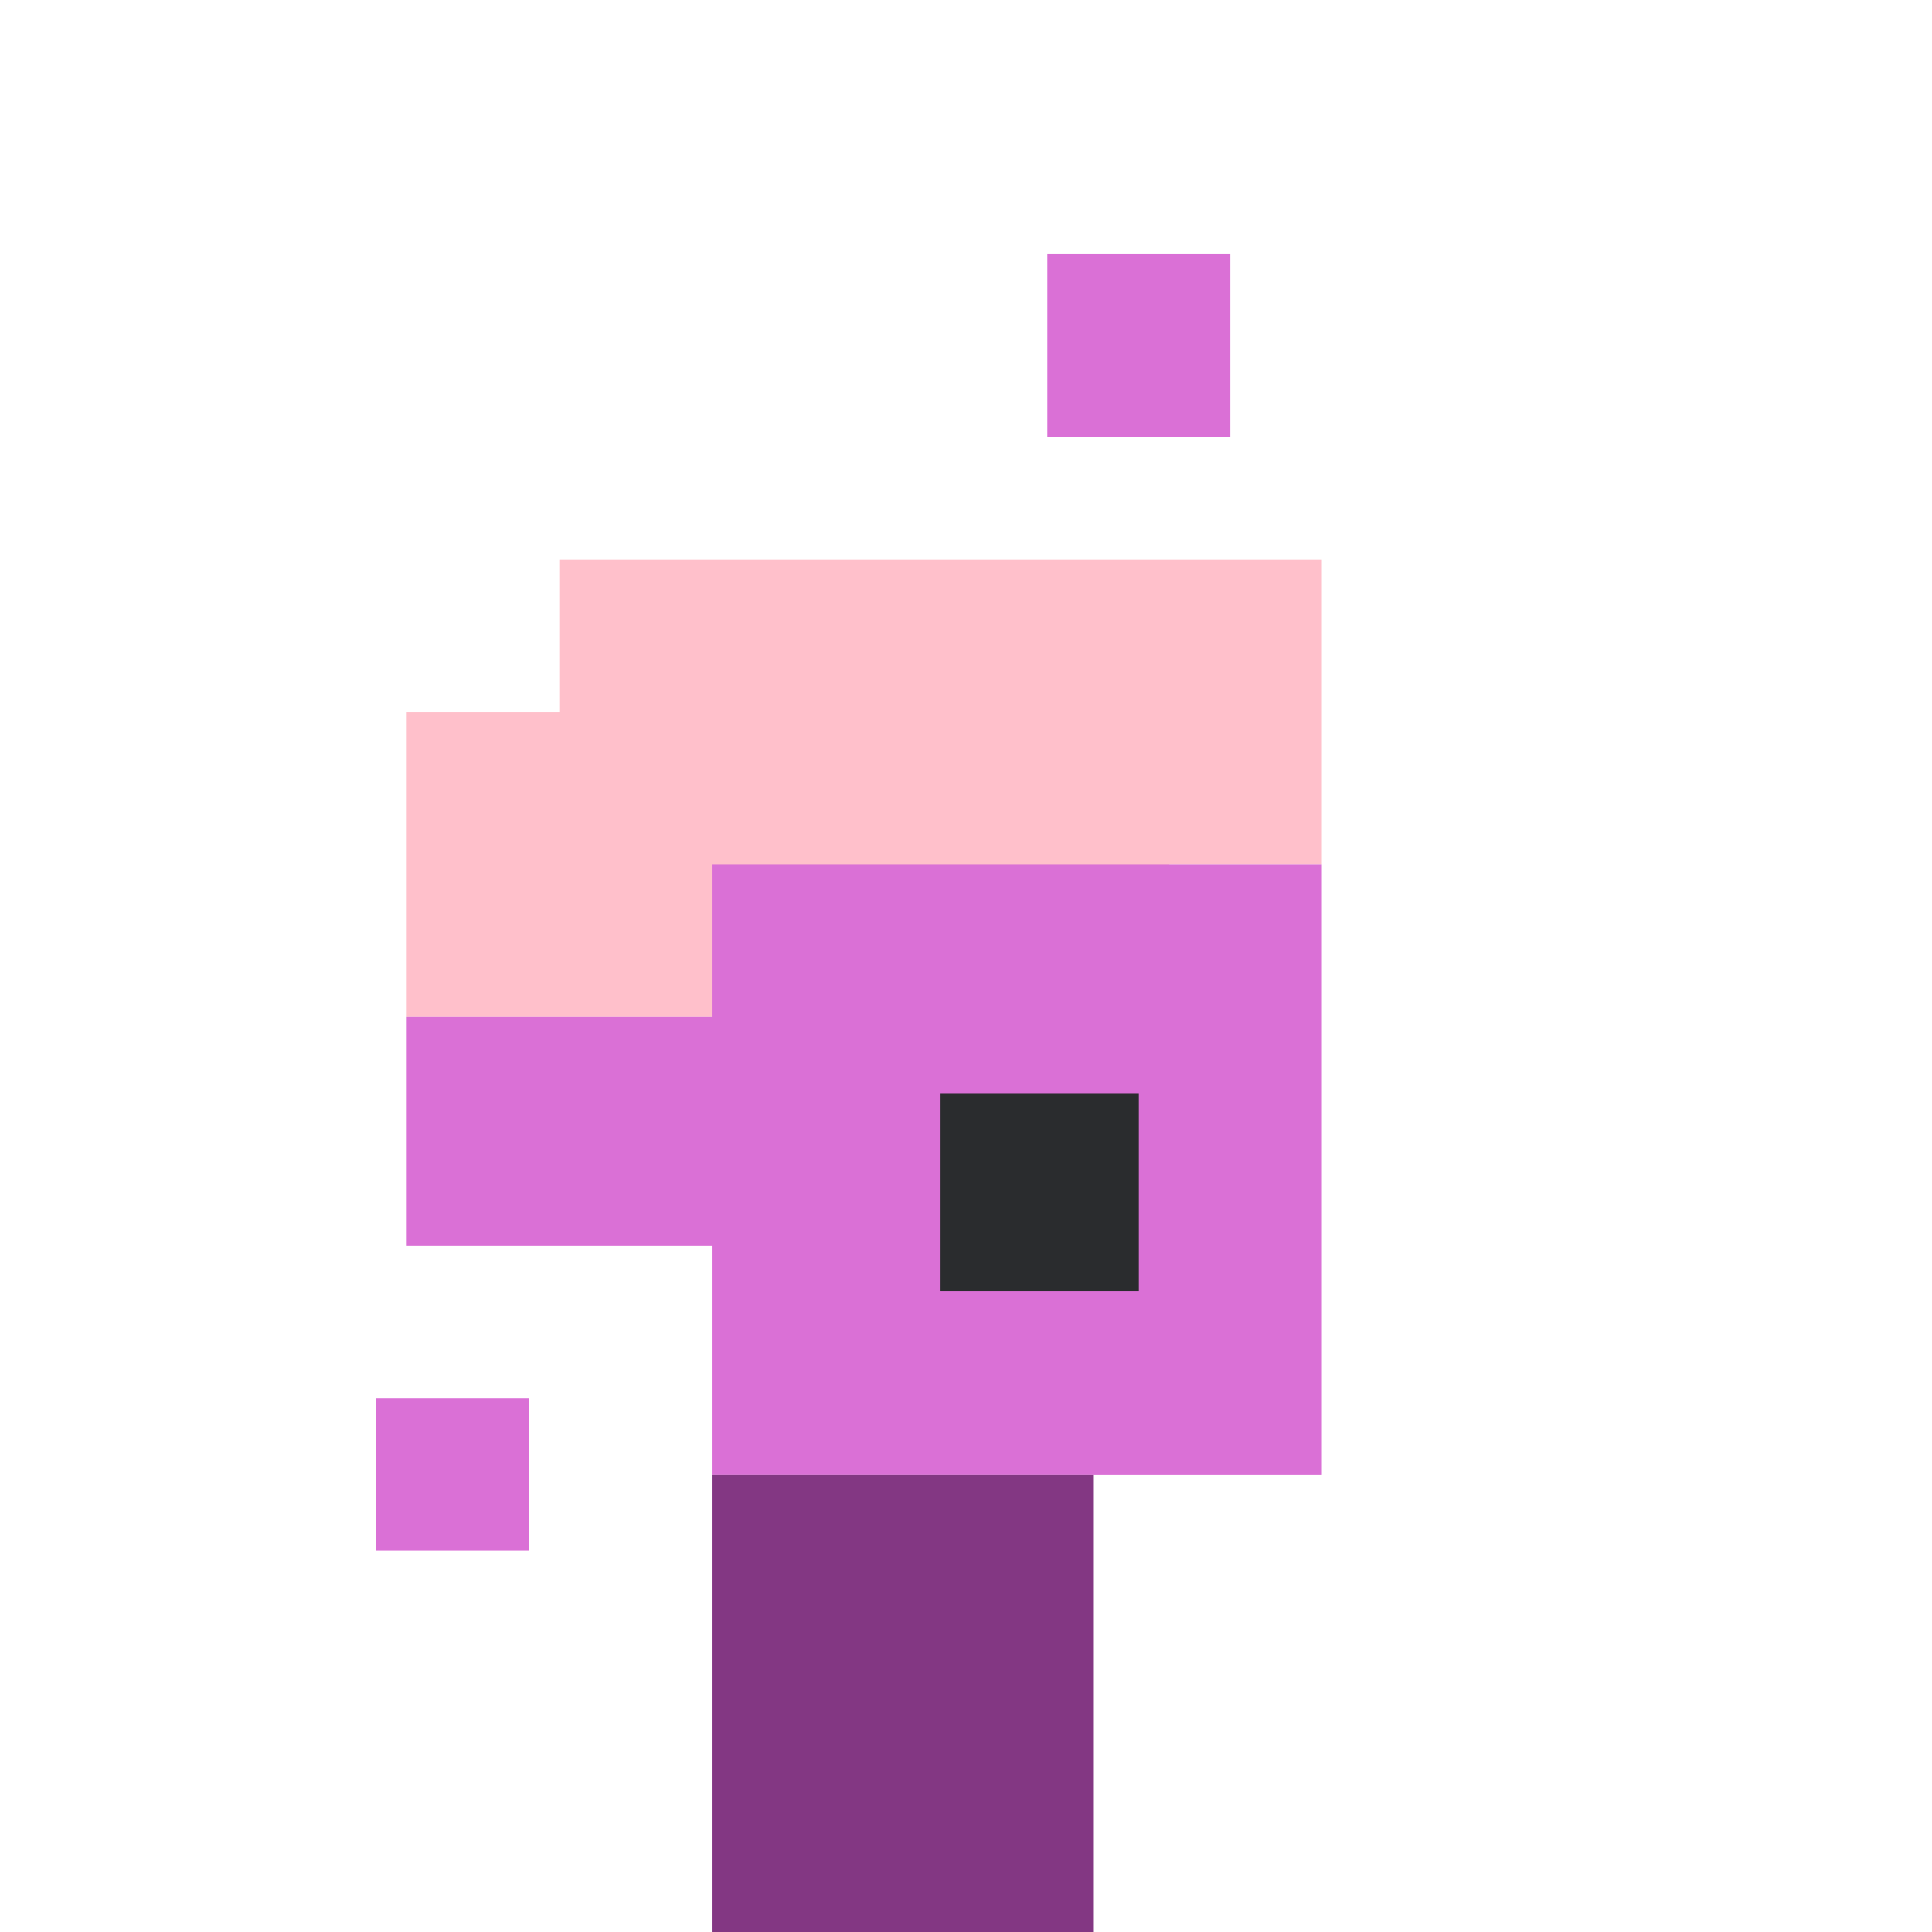
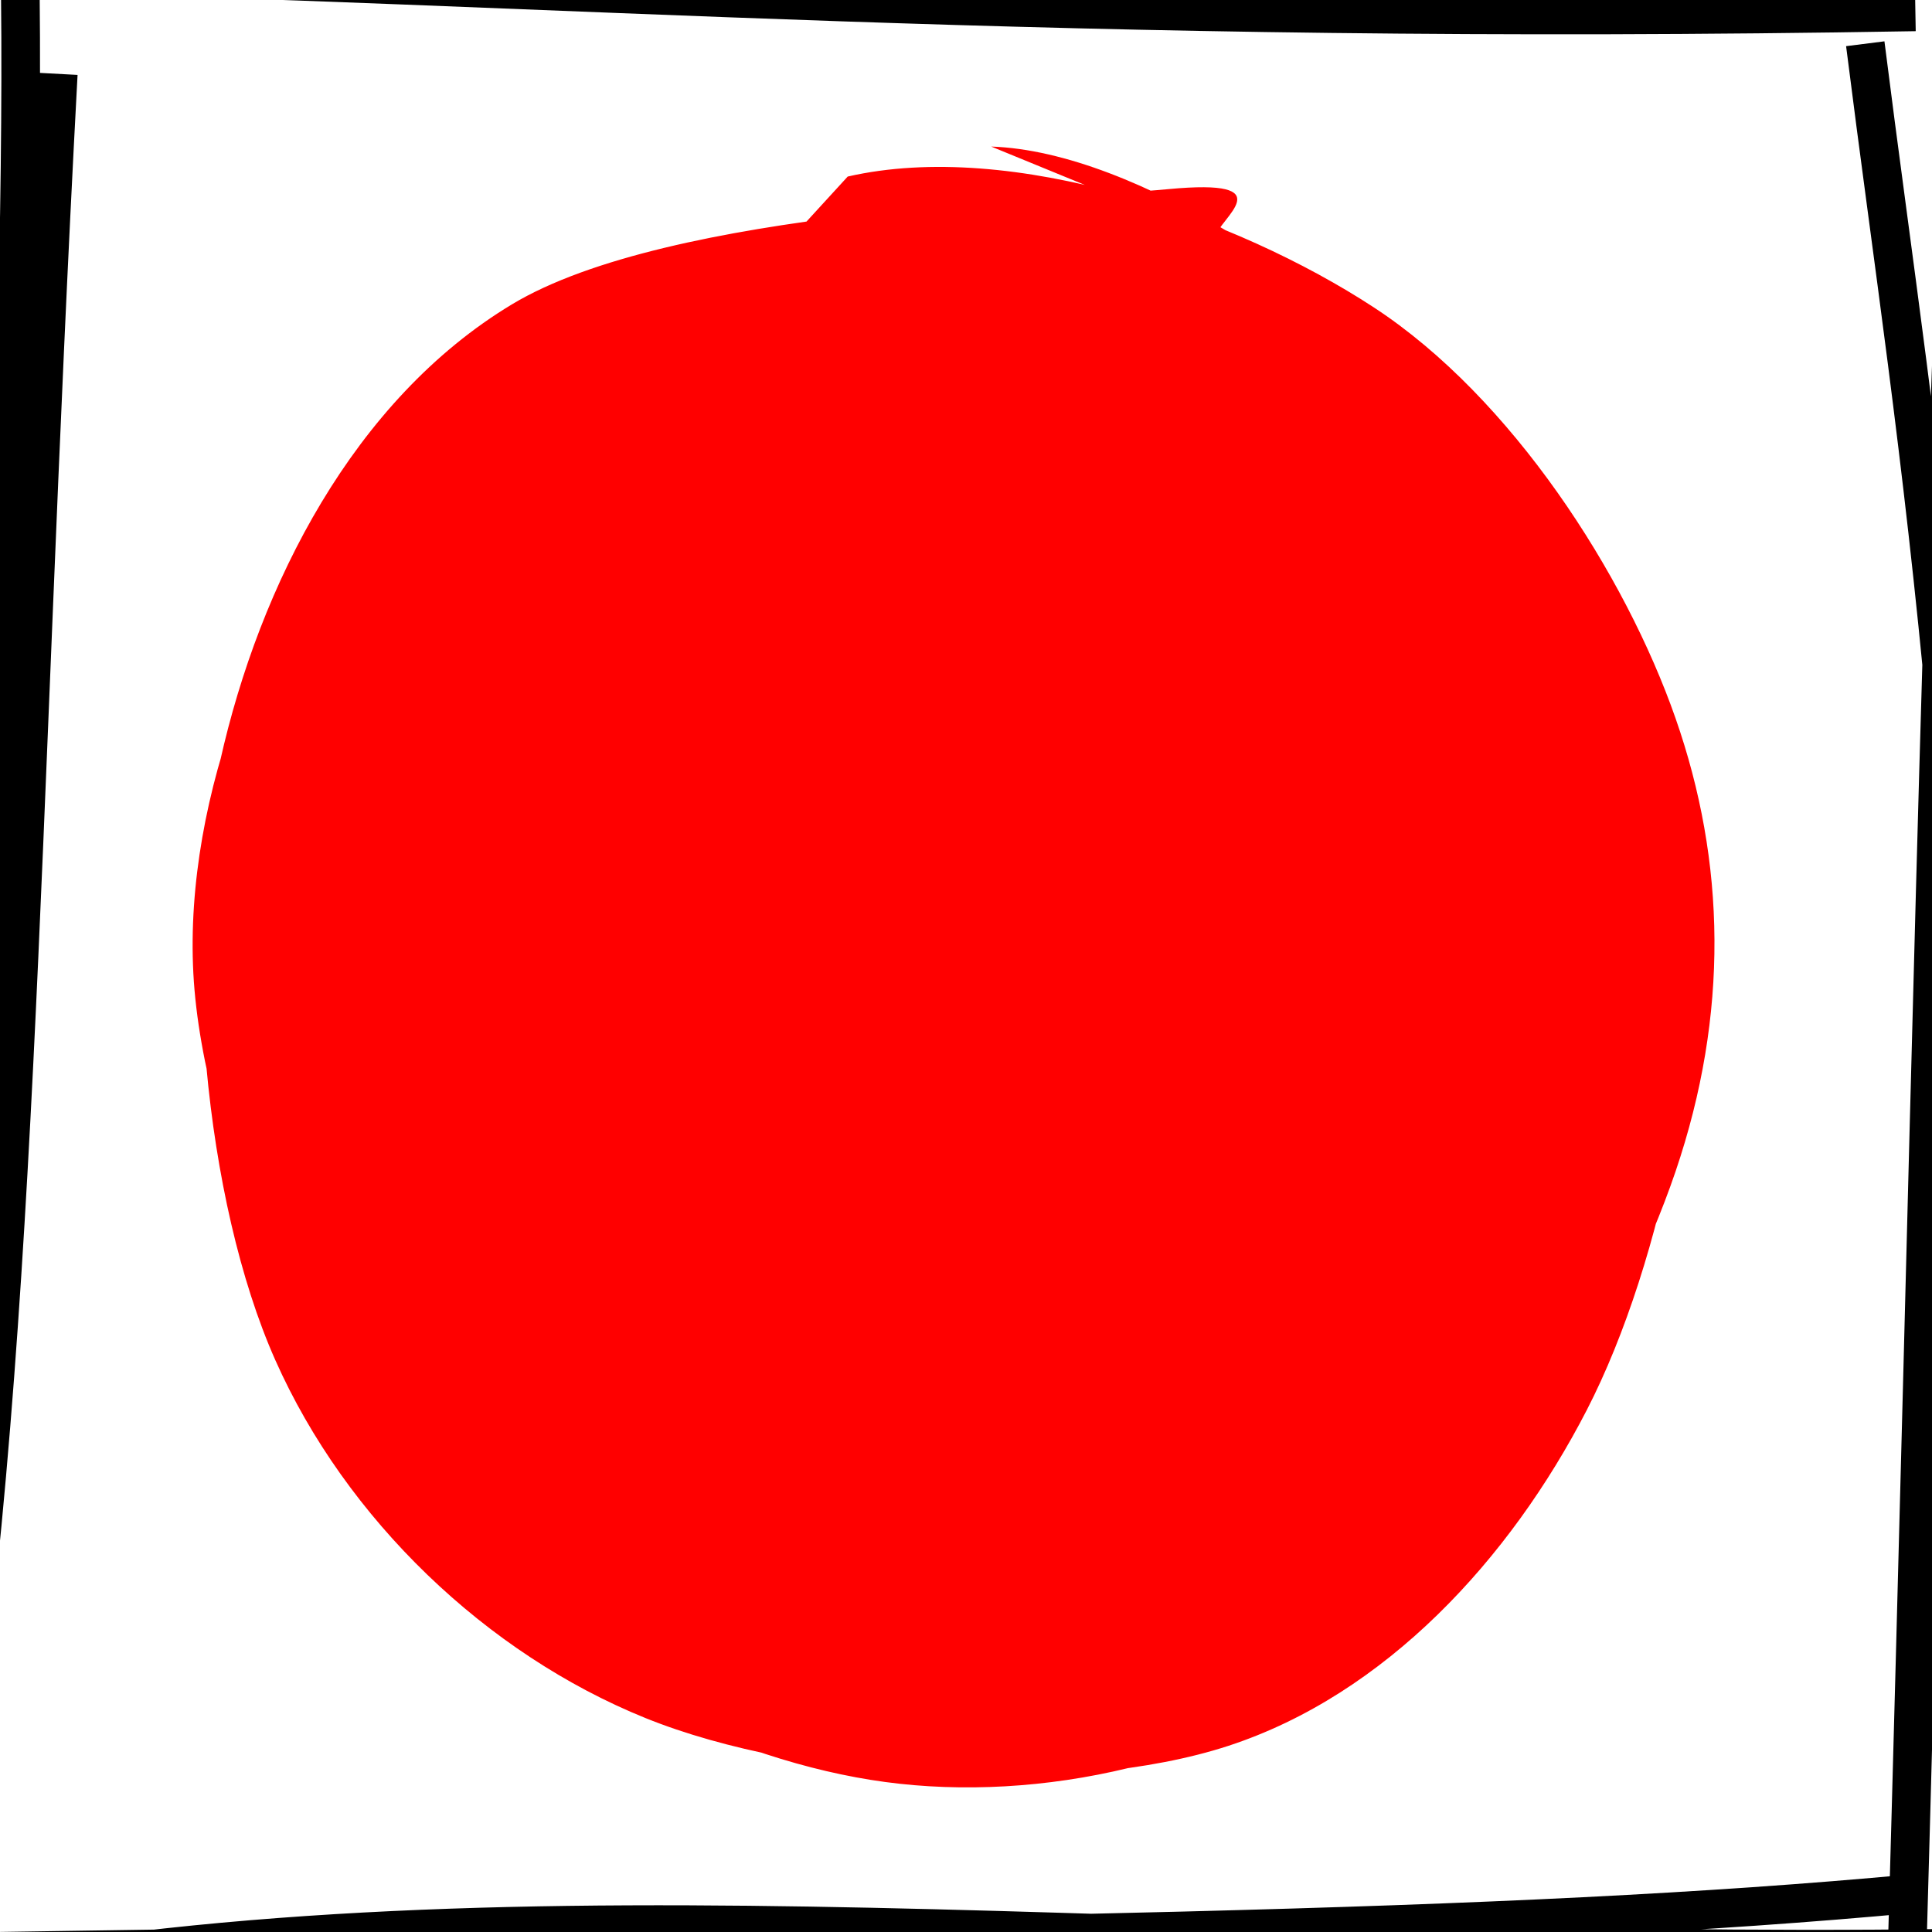
- <svg xmlns="http://www.w3.org/2000/svg" version="1.1" width="38" height="38" style="overflow: hidden; background: transparent; border: none;">
-   <defs />
-   <g id="two-299" transform="matrix(1 0 0 1 0 0)" opacity="1">
-     <g id="two-308" transform="matrix(0.3 0 0 0.3 5 5)" opacity="1">
-       <path transform="matrix(1 0 0 1 58 6)" id="two-300" d="M -6 -6 L 6 -6 L 6 6 L -6 6 Z " fill="orchid" stroke="undefined" stroke-width="1" stroke-opacity="1" fill-opacity="1" visibility="visible" stroke-linecap="butt" stroke-linejoin="miter" stroke-miterlimit="4" />
-       <path transform="matrix(1 0 0 1 45 30)" id="two-301" d="M -25 -10 L 25 -10 L 25 10 L -25 10 Z " fill="pink" stroke="undefined" stroke-width="1" stroke-opacity="1" fill-opacity="1" visibility="visible" stroke-linecap="butt" stroke-linejoin="miter" stroke-miterlimit="4" />
-       <path transform="matrix(1 0 0 1 35 40)" id="two-302" d="M -25 -10 L 25 -10 L 25 10 L -25 10 Z " fill="pink" stroke="undefined" stroke-width="1" stroke-opacity="1" fill-opacity="1" visibility="visible" stroke-linecap="butt" stroke-linejoin="miter" stroke-miterlimit="4" />
-       <path transform="matrix(1 0 0 1 35 57.5)" id="two-303" d="M -25 -7.5 L 25 -7.5 L 25 7.5 L -25 7.5 Z " fill="orchid" stroke="undefined" stroke-width="1" stroke-opacity="1" fill-opacity="1" visibility="visible" stroke-linecap="butt" stroke-linejoin="miter" stroke-miterlimit="4" />
-       <path transform="matrix(1 0 0 1 50 60)" id="two-304" d="M -20 -20 L 20 -20 L 20 20 L -20 20 Z " fill="orchid" stroke="undefined" stroke-width="1" stroke-opacity="1" fill-opacity="1" visibility="visible" stroke-linecap="butt" stroke-linejoin="miter" stroke-miterlimit="4" />
-       <path transform="matrix(1 0 0 1 42.5 97.5)" id="two-305" d="M -12.5 -17.5 L 12.5 -17.5 L 12.5 17.5 L -12.5 17.5 Z " fill="#833783" stroke="undefined" stroke-width="1" stroke-opacity="1" fill-opacity="1" visibility="visible" stroke-linecap="butt" stroke-linejoin="miter" stroke-miterlimit="4" />
-       <path transform="matrix(1 0 0 1 13 80)" id="two-306" d="M -5 -5 L 5 -5 L 5 5 L -5 5 Z " fill="orchid" stroke="undefined" stroke-width="1" stroke-opacity="1" fill-opacity="1" visibility="visible" stroke-linecap="butt" stroke-linejoin="miter" stroke-miterlimit="4" />
-       <path transform="matrix(1 0 0 1 51.5 61.5)" id="two-307" d="M -6.5 -6.5 L 6.5 -6.5 L 6.5 6.5 L -6.5 6.5 Z " fill="#2a2c2e" stroke="undefined" stroke-width="1" stroke-opacity="1" fill-opacity="1" visibility="visible" stroke-linecap="butt" stroke-linejoin="miter" stroke-miterlimit="4" />
+ <svg xmlns="http://www.w3.org/2000/svg" version="1.1" width="50" height="50">
+   <g>
+     <path d="M0.126 -1.054 C16.972 -1.582, 32.841 -1.6, 49.16 -1.594 M-0.579 -0.735 C14.483 -0.412, 27.263 0.693, 49.57 0.307 M48.273 1.132 C49.711 12.535, 51.28 20.255, 51.912 50.123 M50.856 0.571 C50.199 15.11, 49.96 29.184, 49.346 50.841 M50.403 50.421 C30.273 50.694, 13.493 48.414, -1.328 51.238 M49.482 49.008 C38.896 49.993, 26.375 50.094, -0.436 50.505 M-1.538 48.04 C0.524 35.099, 0.444 21.739, 1.508 1.912 M-0.993 49.532 C-0.425 29.771, 0.645 10.658, 0.527 -0.063" style="stroke: rgb(0, 0, 0); stroke-width: 1; fill: none;" />
+   </g>
+   <g>
+     <g>
+       <path d="M25.653 3.793 C29.444 3.923, 34.607 7.52, 37.621 10.551 C40.636 13.583, 43.167 17.658, 43.742 21.981 C44.316 26.304, 43.059 32.623, 41.067 36.49 C39.075 40.357, 35.852 43.853, 31.791 45.182 C27.73 46.511, 20.813 46.127, 16.702 44.462 C12.59 42.798, 8.957 39.324, 7.123 35.195 C5.289 31.065, 4.678 24.239, 5.699 19.687 C6.719 15.134, 9.155 10.345, 13.245 7.879 C17.334 5.414, 27.202 5.181, 30.233 4.895 C33.264 4.609, 31.547 5.638, 31.432 6.162 M21.939 4.569 C26.19 3.598, 31.987 5.62, 35.557 7.957 C39.128 10.293, 42.062 14.863, 43.363 18.589 C44.665 22.315, 44.746 26.241, 43.365 30.312 C41.984 34.382, 38.487 40.379, 35.078 43.014 C31.668 45.648, 26.891 46.655, 22.907 46.118 C18.924 45.582, 14.161 43.283, 11.177 39.795 C8.193 36.307, 5.247 29.785, 5.004 25.191 C4.762 20.598, 6.856 15.373, 9.722 12.234 C12.587 9.096, 20.401 7.377, 22.197 6.362 C23.993 5.347, 20.801 5.875, 20.498 6.143" style="stroke: none; stroke-width: 0; fill: red;" />
+       <path d="M27.651 4.643 C31.45 4.702, 35.792 7.479, 38.552 10.541 C41.312 13.604, 43.757 18.642, 44.21 23.017 C44.662 27.393, 43.796 33.297, 41.267 36.796 C38.737 40.294, 33.038 43.111, 29.035 44.009 C25.032 44.907, 20.778 43.876, 17.247 42.185 C13.717 40.494, 9.575 37.56, 7.852 33.862 C6.128 30.164, 5.809 24.296, 6.908 19.997 C8.006 15.699, 10.803 10.47, 14.441 8.071 C18.08 5.672, 26.372 5.924, 28.74 5.604 C31.108 5.283, 28.976 5.808, 28.649 6.149 M18.48 7.396 C21.832 6.009, 27.655 6.662, 31.593 7.797 C35.532 8.931, 40.159 10.706, 42.109 14.203 C44.059 17.699, 44.37 24.278, 43.292 28.776 C42.213 33.275, 38.74 38.556, 35.637 41.194 C32.533 43.832, 28.405 44.794, 24.67 44.605 C20.934 44.415, 16.499 43.05, 13.223 40.056 C9.947 37.062, 5.99 30.848, 5.012 26.641 C4.035 22.435, 4.987 18.084, 7.357 14.816 C9.727 11.548, 17.259 8.67, 19.232 7.033 C21.205 5.395, 19.17 5.024, 19.193 4.993" style="stroke: none; stroke-width: 1; fill: none;" />
    </g>
  </g>
</svg>
